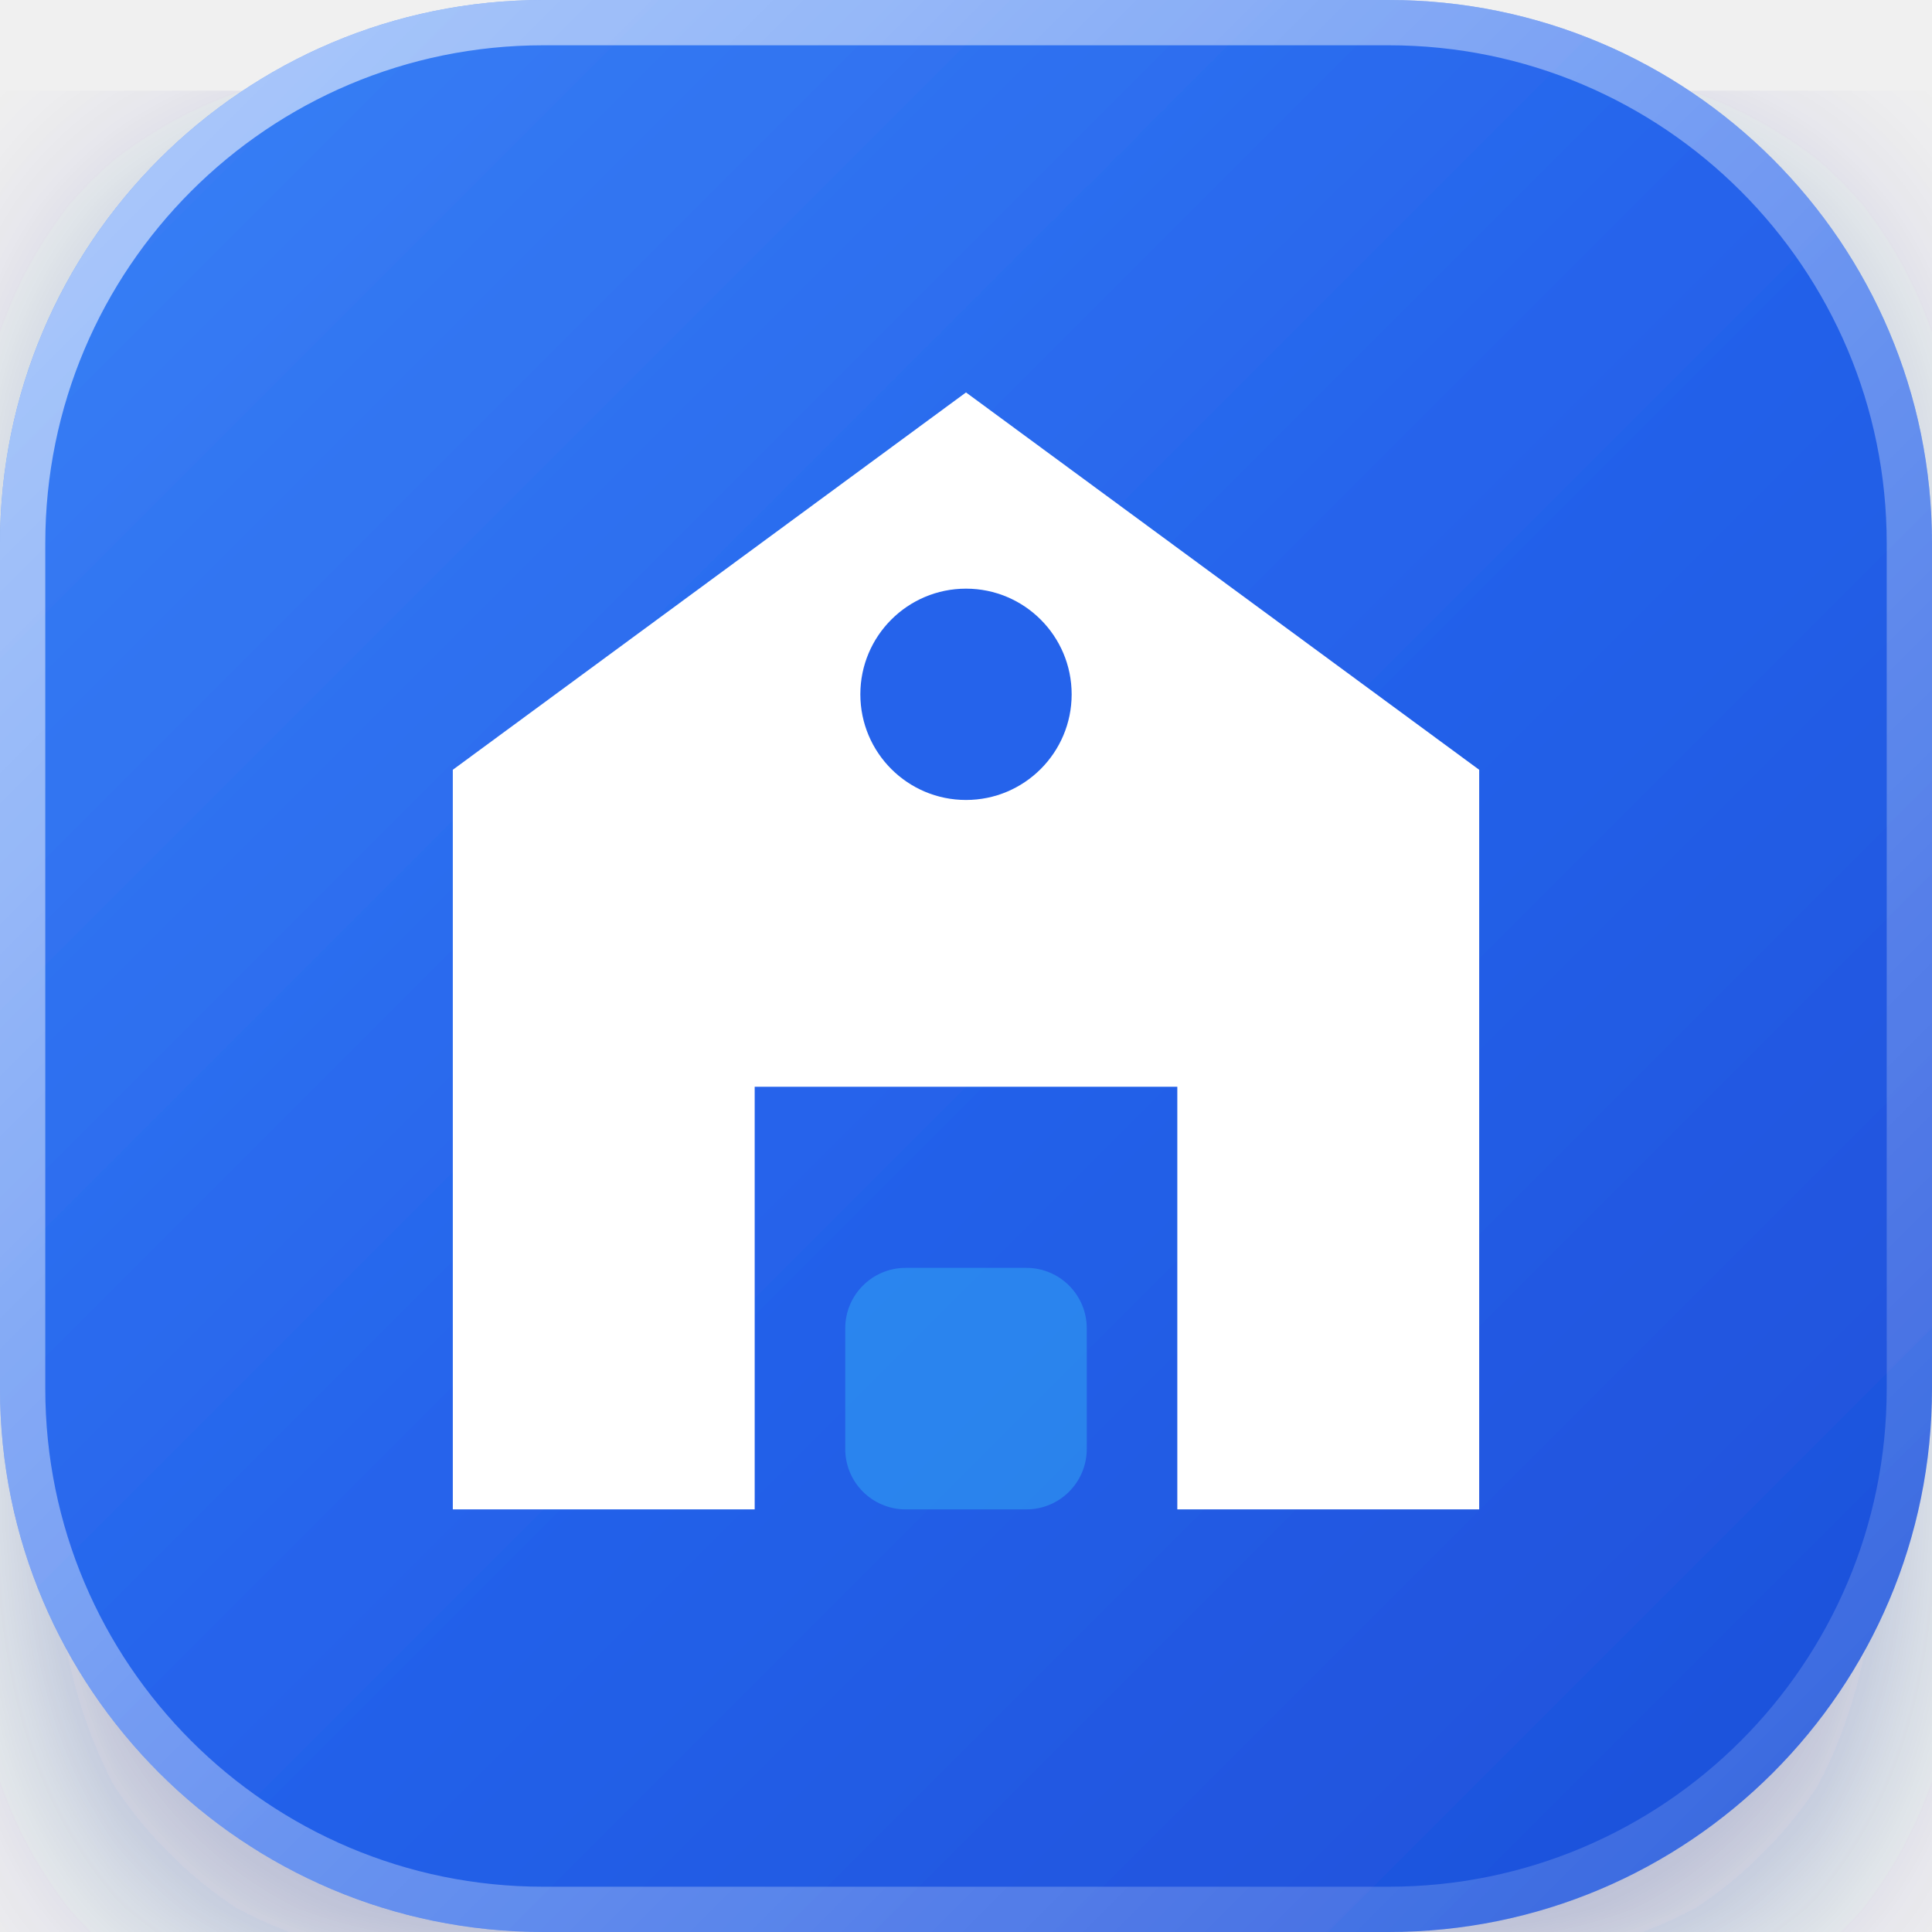
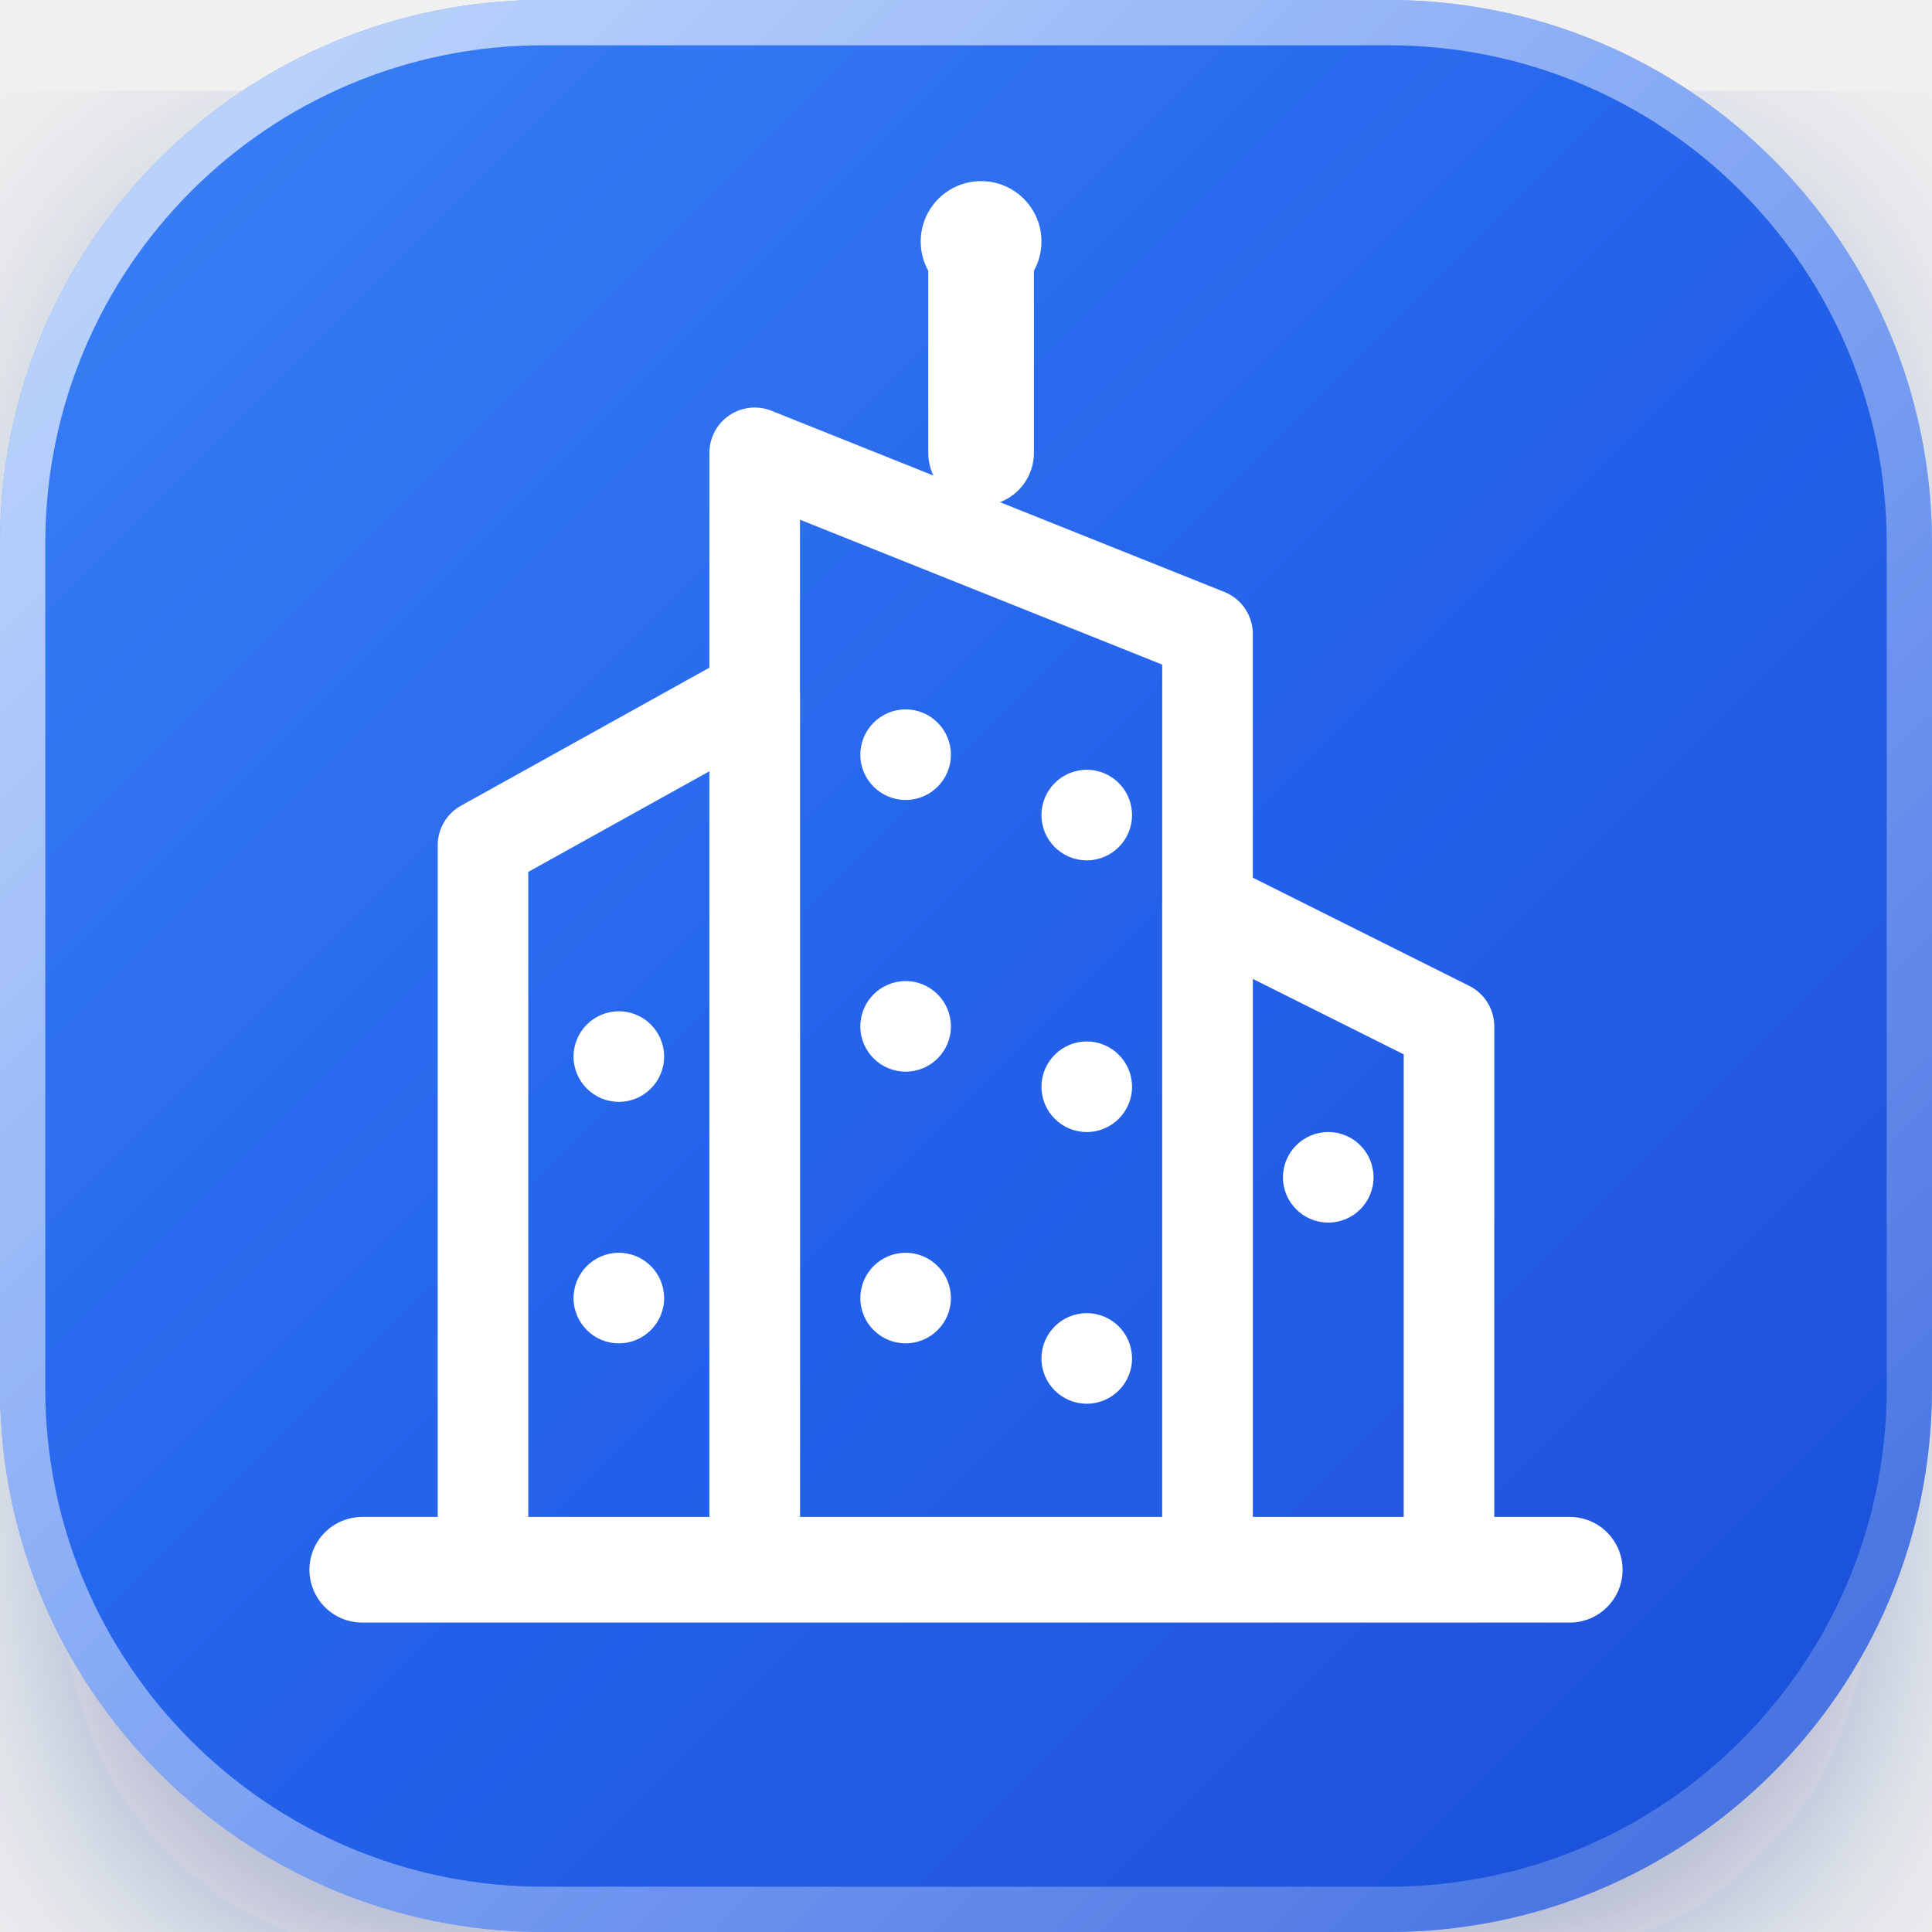
<svg xmlns="http://www.w3.org/2000/svg" viewBox="0 0 64 64" fill="none">
  <defs>
-     <linearGradient id="blue-grad" x1="0" y1="0" x2="64" y2="64" gradientUnits="userSpaceOnUse">
+     <linearGradient id="brand-grad" x1="0" y1="0" x2="64" y2="64" gradientUnits="userSpaceOnUse">
      <stop offset="0%" stop-color="#3B82F6" />
      <stop offset="50%" stop-color="#2563EB" />
      <stop offset="100%" stop-color="#1D4ED8" />
    </linearGradient>
    <linearGradient id="glass-stroke" x1="0" y1="0" x2="64" y2="64" gradientUnits="userSpaceOnUse">
-       <stop offset="0%" stop-color="#FFFFFF" stop-opacity="0.6" />
-       <stop offset="100%" stop-color="#FFFFFF" stop-opacity="0.1" />
+       <stop offset="0%" stop-color="#FFFFFF" stop-opacity="0.7" />
+       <stop offset="100%" stop-color="#FFFFFF" stop-opacity="0.15" />
    </linearGradient>
    <filter id="shadow" x="-4" y="-4" width="72" height="72" filterUnits="userSpaceOnUse">
      <feDropShadow dx="0" dy="3" stdDeviation="4" flood-color="#1E3A8A" flood-opacity="0.35" />
    </filter>
  </defs>
-   <rect width="64" height="64" rx="18" fill="url(#blue-grad)" filter="url(#shadow)" />
+   <rect width="64" height="64" rx="18" fill="url(#brand-grad)" filter="url(#shadow)" />
  <rect x="0.75" y="0.75" width="62.5" height="62.5" rx="17.25" stroke="url(#glass-stroke)" stroke-width="1.5" />
-   <path d="M32 13L15 25.5V50H25V36H39V50H49V25.5L32 13Z" fill="#FFFFFF" />
-   <circle cx="32" cy="23" r="3.5" fill="#2563EB" />
-   <rect x="28" y="42" width="8" height="8" rx="2" fill="#38BDF8" fill-opacity="0.4" />
+   <g stroke="#FFFFFF" stroke-linecap="round" stroke-linejoin="round">
+     <path d="M12 52h40" stroke-width="3.5" />
+     <path d="M16 52V28l9-5v29" stroke-width="3" />
+     <circle cx="20.5" cy="35" r="1.5" fill="#FFFFFF" stroke="none" />
+     <circle cx="20.5" cy="43" r="1.5" fill="#FFFFFF" stroke="none" />
+     <path d="M25 52V15l15 6v31" stroke-width="3" />
+     <path d="M32.5 8v7" stroke-width="3.5" />
+     <circle cx="32.5" cy="8" r="2" fill="#FFFFFF" stroke="none" />
+     <circle cx="30" cy="25" r="1.5" fill="#FFFFFF" stroke="none" />
+     <circle cx="36" cy="27" r="1.5" fill="#FFFFFF" stroke="none" />
+     <circle cx="30" cy="34" r="1.5" fill="#FFFFFF" stroke="none" />
+     <circle cx="36" cy="36" r="1.5" fill="#FFFFFF" stroke="none" />
+     <circle cx="30" cy="43" r="1.5" fill="#FFFFFF" stroke="none" />
+     <circle cx="36" cy="45" r="1.5" fill="#FFFFFF" stroke="none" />
+     <path d="M40 52V30l8 4v18" stroke-width="3" />
+     <circle cx="44" cy="39" r="1.5" fill="#FFFFFF" stroke="none" />
+   </g>
</svg>
